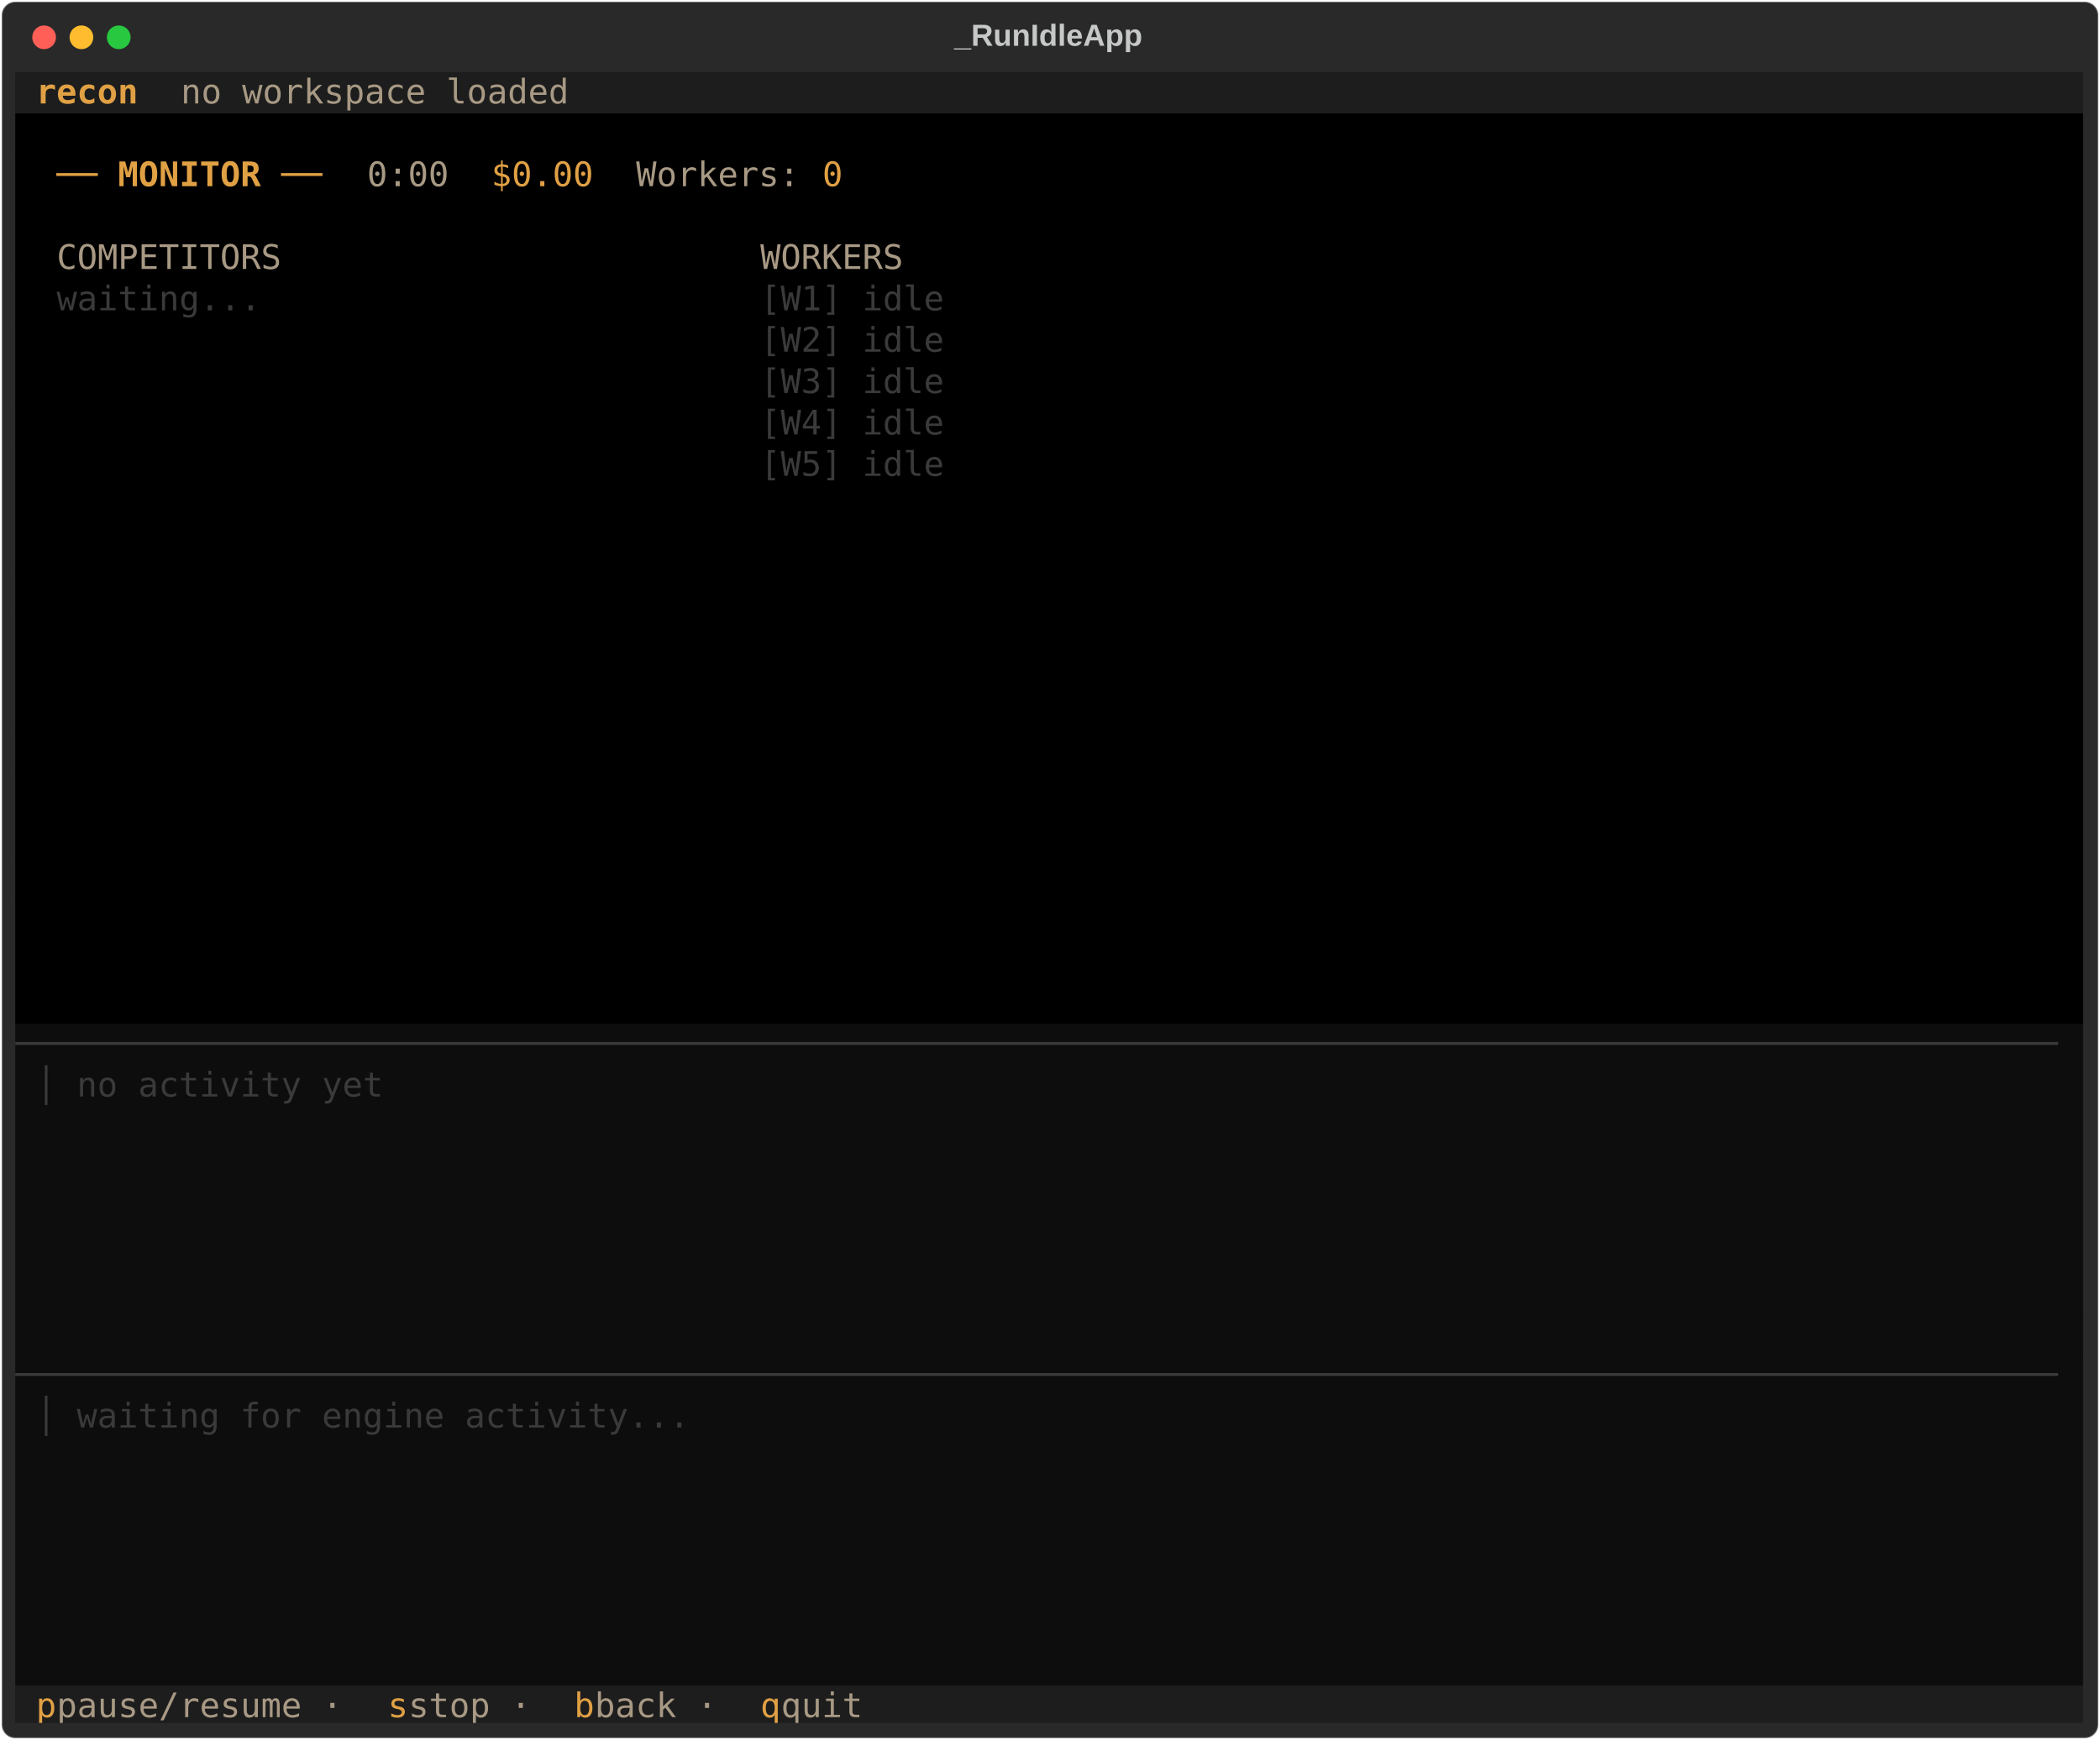
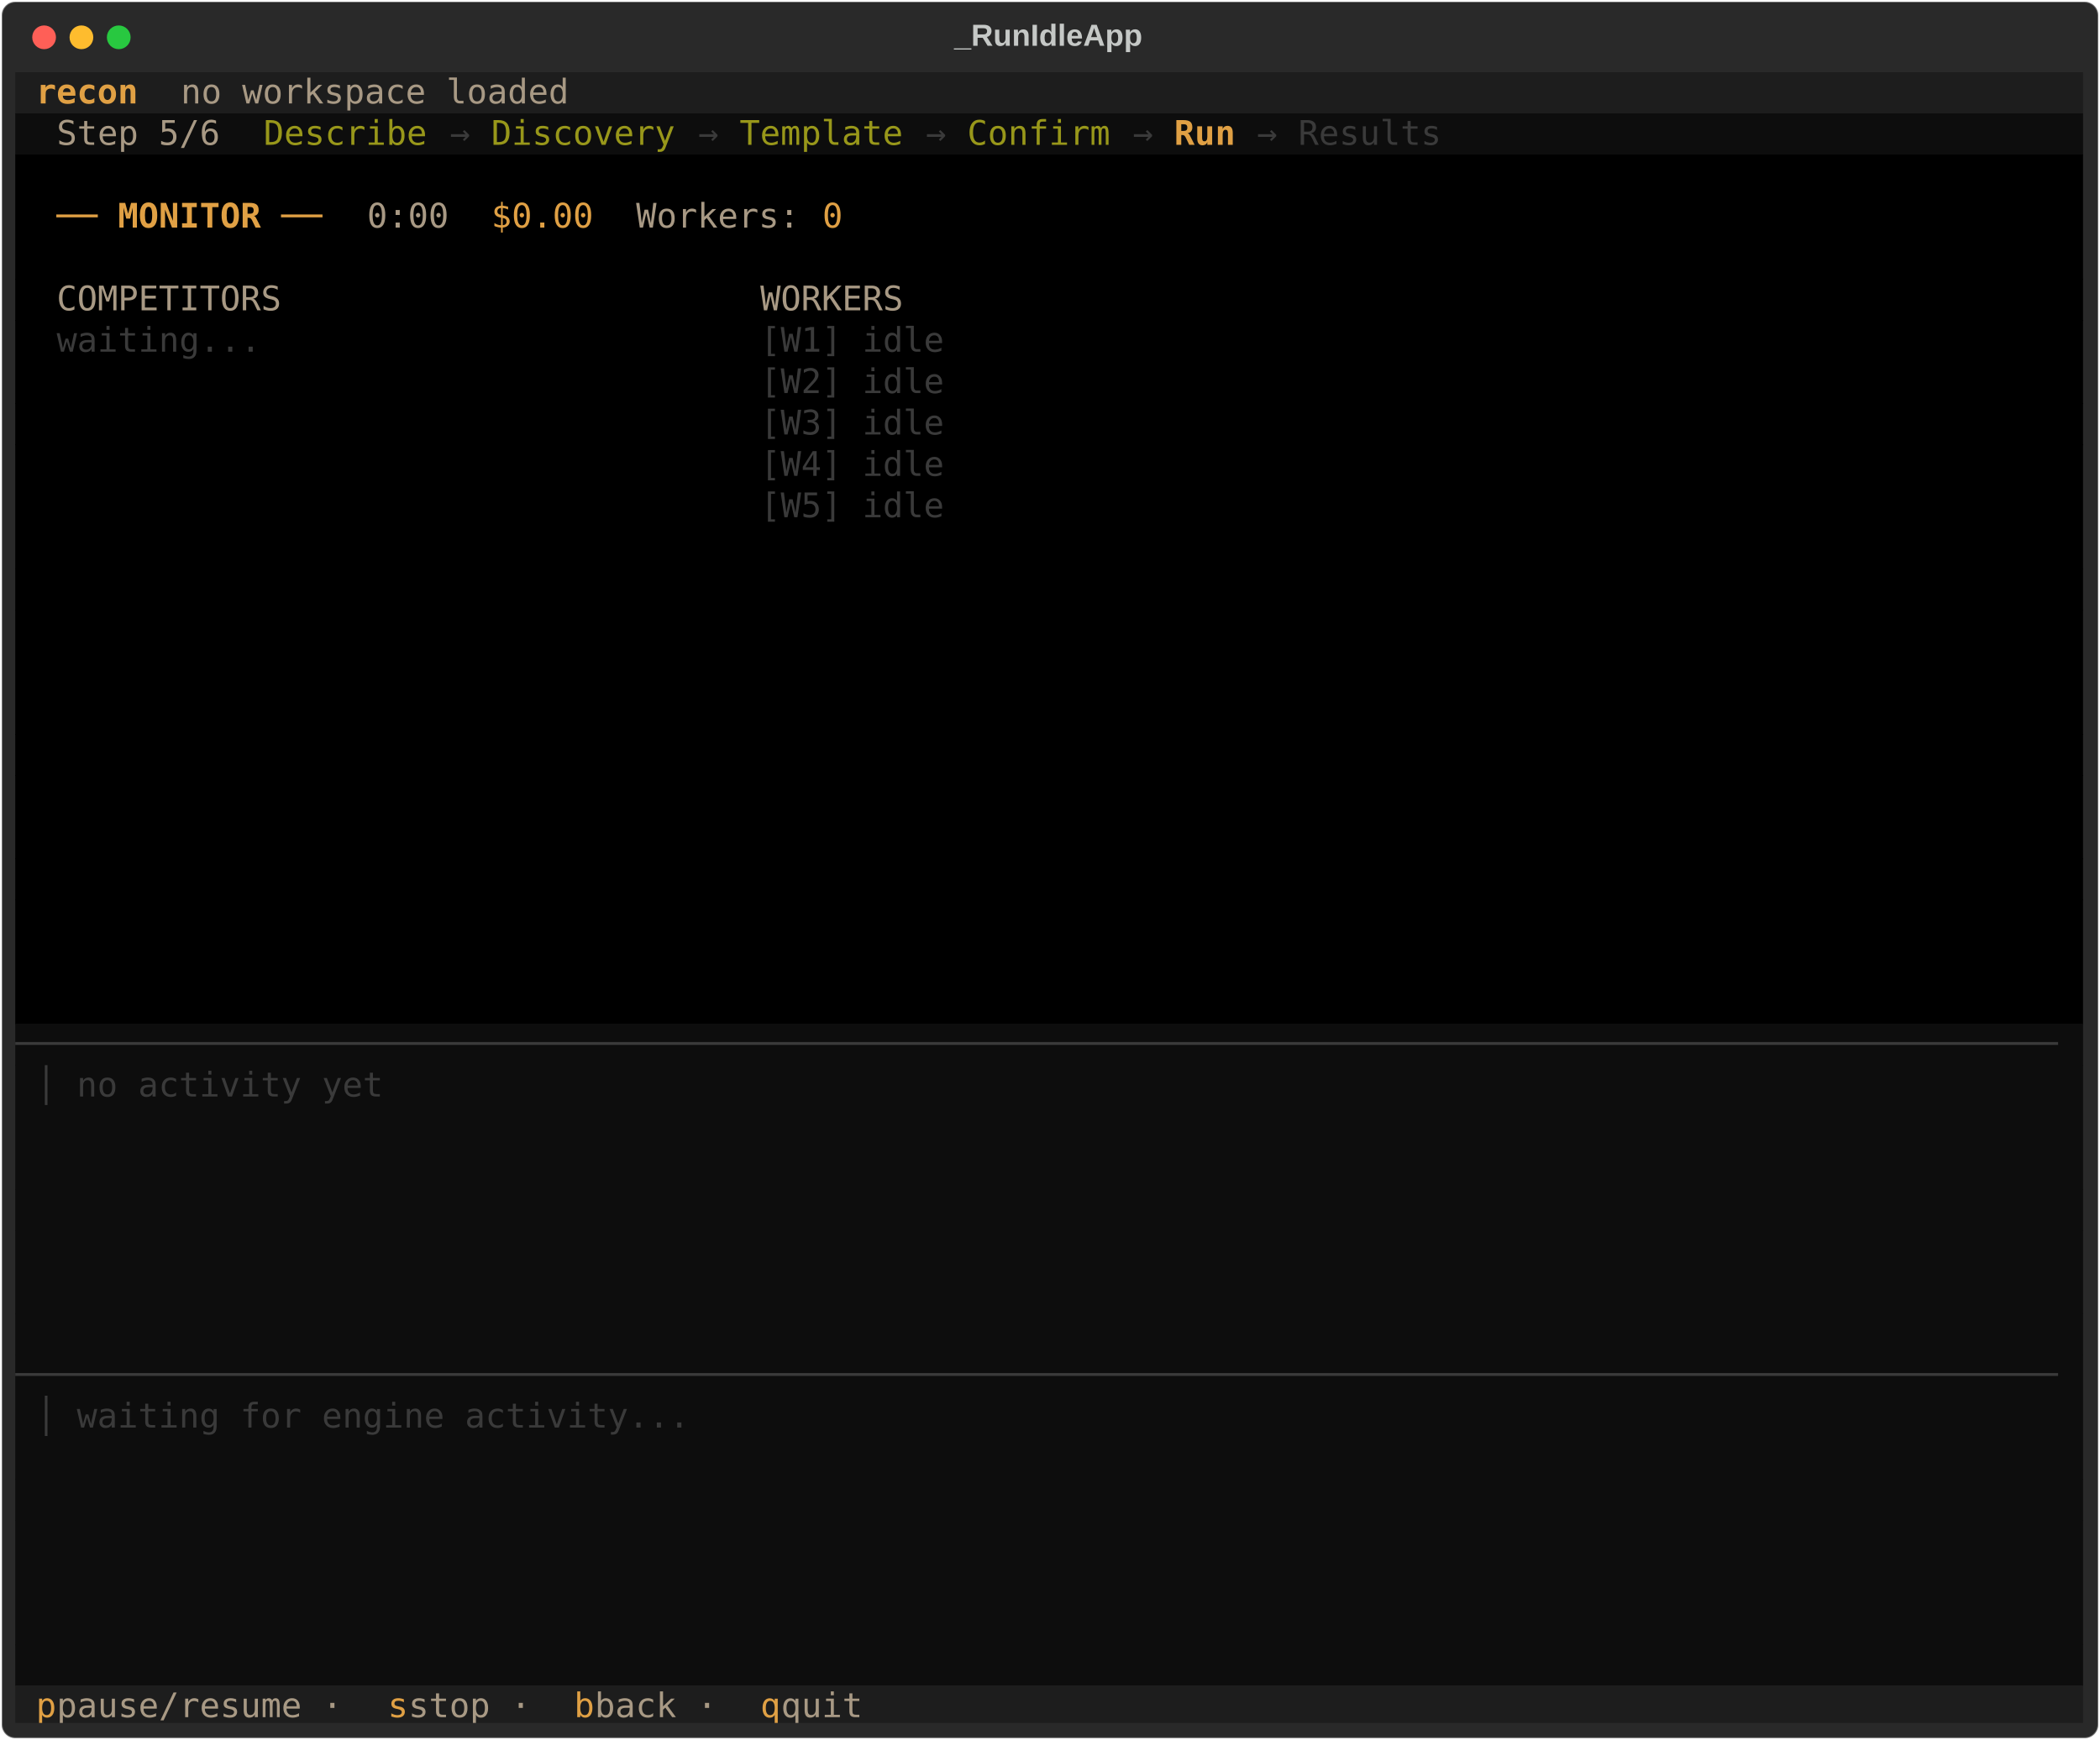
<svg xmlns="http://www.w3.org/2000/svg" class="rich-terminal" viewBox="0 0 1238 1026.0">
  <style>

    @font-face {
        font-family: "Fira Code";
        src: local("FiraCode-Regular"),
                url("https://cdnjs.cloudflare.com/ajax/libs/firacode/6.2.0/woff2/FiraCode-Regular.woff2") format("woff2"),
                url("https://cdnjs.cloudflare.com/ajax/libs/firacode/6.2.0/woff/FiraCode-Regular.woff") format("woff");
        font-style: normal;
        font-weight: 400;
    }
    @font-face {
        font-family: "Fira Code";
        src: local("FiraCode-Bold"),
                url("https://cdnjs.cloudflare.com/ajax/libs/firacode/6.2.0/woff2/FiraCode-Bold.woff2") format("woff2"),
                url("https://cdnjs.cloudflare.com/ajax/libs/firacode/6.2.0/woff/FiraCode-Bold.woff") format("woff");
        font-style: bold;
        font-weight: 700;
    }

    .terminal-matrix {
        font-family: Fira Code, monospace;
        font-size: 20px;
        line-height: 24.4px;
        font-variant-east-asian: full-width;
    }

    .terminal-title {
        font-size: 18px;
        font-weight: bold;
        font-family: arial;
    }

    .terminal-r1 { fill: #c5c8c6 }
.terminal-r2 { fill: #e0a044;font-weight: bold }
.terminal-r3 { fill: #efe5c0 }
.terminal-r4 { fill: #a89984 }
- .terminal-r5 { fill: #e0a044 }
+ .terminal-r5 { fill: #98971a }
.terminal-r6 { fill: #3a3a3a }
+ .terminal-r7 { fill: #e0a044 }
    </style>
  <defs>
    <clipPath id="terminal-clip-terminal">
      <rect x="0" y="0" width="1219.0" height="975.0" />
    </clipPath>
    <clipPath id="terminal-line-0">
      <rect x="0" y="1.5" width="1220" height="24.65" />
    </clipPath>
    <clipPath id="terminal-line-1">
      <rect x="0" y="25.9" width="1220" height="24.65" />
    </clipPath>
    <clipPath id="terminal-line-2">
      <rect x="0" y="50.3" width="1220" height="24.65" />
    </clipPath>
    <clipPath id="terminal-line-3">
      <rect x="0" y="74.7" width="1220" height="24.65" />
    </clipPath>
    <clipPath id="terminal-line-4">
      <rect x="0" y="99.1" width="1220" height="24.65" />
    </clipPath>
    <clipPath id="terminal-line-5">
      <rect x="0" y="123.5" width="1220" height="24.65" />
    </clipPath>
    <clipPath id="terminal-line-6">
      <rect x="0" y="147.9" width="1220" height="24.65" />
    </clipPath>
    <clipPath id="terminal-line-7">
      <rect x="0" y="172.3" width="1220" height="24.65" />
    </clipPath>
    <clipPath id="terminal-line-8">
      <rect x="0" y="196.7" width="1220" height="24.65" />
    </clipPath>
    <clipPath id="terminal-line-9">
      <rect x="0" y="221.1" width="1220" height="24.65" />
    </clipPath>
    <clipPath id="terminal-line-10">
      <rect x="0" y="245.5" width="1220" height="24.65" />
    </clipPath>
    <clipPath id="terminal-line-11">
      <rect x="0" y="269.9" width="1220" height="24.65" />
    </clipPath>
    <clipPath id="terminal-line-12">
      <rect x="0" y="294.3" width="1220" height="24.65" />
    </clipPath>
    <clipPath id="terminal-line-13">
      <rect x="0" y="318.7" width="1220" height="24.65" />
    </clipPath>
    <clipPath id="terminal-line-14">
      <rect x="0" y="343.1" width="1220" height="24.65" />
    </clipPath>
    <clipPath id="terminal-line-15">
      <rect x="0" y="367.5" width="1220" height="24.65" />
    </clipPath>
    <clipPath id="terminal-line-16">
      <rect x="0" y="391.9" width="1220" height="24.65" />
    </clipPath>
    <clipPath id="terminal-line-17">
      <rect x="0" y="416.3" width="1220" height="24.65" />
    </clipPath>
    <clipPath id="terminal-line-18">
      <rect x="0" y="440.7" width="1220" height="24.65" />
    </clipPath>
    <clipPath id="terminal-line-19">
      <rect x="0" y="465.1" width="1220" height="24.65" />
    </clipPath>
    <clipPath id="terminal-line-20">
      <rect x="0" y="489.5" width="1220" height="24.65" />
    </clipPath>
    <clipPath id="terminal-line-21">
      <rect x="0" y="513.9" width="1220" height="24.65" />
    </clipPath>
    <clipPath id="terminal-line-22">
      <rect x="0" y="538.3" width="1220" height="24.65" />
    </clipPath>
    <clipPath id="terminal-line-23">
      <rect x="0" y="562.7" width="1220" height="24.65" />
    </clipPath>
    <clipPath id="terminal-line-24">
      <rect x="0" y="587.1" width="1220" height="24.65" />
    </clipPath>
    <clipPath id="terminal-line-25">
      <rect x="0" y="611.5" width="1220" height="24.65" />
    </clipPath>
    <clipPath id="terminal-line-26">
      <rect x="0" y="635.9" width="1220" height="24.65" />
    </clipPath>
    <clipPath id="terminal-line-27">
      <rect x="0" y="660.3" width="1220" height="24.65" />
    </clipPath>
    <clipPath id="terminal-line-28">
      <rect x="0" y="684.7" width="1220" height="24.65" />
    </clipPath>
    <clipPath id="terminal-line-29">
      <rect x="0" y="709.1" width="1220" height="24.65" />
    </clipPath>
    <clipPath id="terminal-line-30">
      <rect x="0" y="733.5" width="1220" height="24.65" />
    </clipPath>
    <clipPath id="terminal-line-31">
      <rect x="0" y="757.9" width="1220" height="24.65" />
    </clipPath>
    <clipPath id="terminal-line-32">
      <rect x="0" y="782.3" width="1220" height="24.65" />
    </clipPath>
    <clipPath id="terminal-line-33">
      <rect x="0" y="806.7" width="1220" height="24.65" />
    </clipPath>
    <clipPath id="terminal-line-34">
      <rect x="0" y="831.1" width="1220" height="24.65" />
    </clipPath>
    <clipPath id="terminal-line-35">
      <rect x="0" y="855.5" width="1220" height="24.65" />
    </clipPath>
    <clipPath id="terminal-line-36">
      <rect x="0" y="879.9" width="1220" height="24.65" />
    </clipPath>
    <clipPath id="terminal-line-37">
      <rect x="0" y="904.3" width="1220" height="24.65" />
    </clipPath>
    <clipPath id="terminal-line-38">
      <rect x="0" y="928.7" width="1220" height="24.65" />
    </clipPath>
  </defs>
  <rect fill="#292929" stroke="rgba(255,255,255,0.35)" stroke-width="1" x="1" y="1" width="1236" height="1024" rx="8" />
  <text class="terminal-title" fill="#c5c8c6" text-anchor="middle" x="618" y="27">_RunIdleApp</text>
  <g transform="translate(26,22)">
    <circle cx="0" cy="0" r="7" fill="#ff5f57" />
    <circle cx="22" cy="0" r="7" fill="#febc2e" />
    <circle cx="44" cy="0" r="7" fill="#28c840" />
  </g>
  <g transform="translate(9, 41)" clip-path="url(#terminal-clip-terminal)">
    <rect fill="#1d1d1d" x="0" y="1.5" width="12.2" height="24.65" shape-rendering="crispEdges" />
    <rect fill="#1d1d1d" x="12.2" y="1.5" width="61" height="24.65" shape-rendering="crispEdges" />
    <rect fill="#1d1d1d" x="73.2" y="1.5" width="24.4" height="24.65" shape-rendering="crispEdges" />
    <rect fill="#1d1d1d" x="97.6" y="1.5" width="231.8" height="24.65" shape-rendering="crispEdges" />
    <rect fill="#1d1d1d" x="329.4" y="1.5" width="890.6" height="24.65" shape-rendering="crispEdges" />
-     <rect fill="#000000" x="0" y="25.9" width="1220" height="24.65" shape-rendering="crispEdges" />
-     <rect fill="#000000" x="0" y="50.3" width="24.4" height="24.65" shape-rendering="crispEdges" />
-     <rect fill="#000000" x="24.4" y="50.3" width="158.6" height="24.65" shape-rendering="crispEdges" />
-     <rect fill="#000000" x="183" y="50.3" width="24.4" height="24.65" shape-rendering="crispEdges" />
-     <rect fill="#000000" x="207.4" y="50.3" width="48.8" height="24.65" shape-rendering="crispEdges" />
-     <rect fill="#000000" x="256.2" y="50.3" width="24.4" height="24.65" shape-rendering="crispEdges" />
-     <rect fill="#000000" x="280.6" y="50.3" width="61" height="24.65" shape-rendering="crispEdges" />
-     <rect fill="#000000" x="341.6" y="50.3" width="24.4" height="24.65" shape-rendering="crispEdges" />
-     <rect fill="#000000" x="366" y="50.3" width="97.6" height="24.65" shape-rendering="crispEdges" />
-     <rect fill="#000000" x="463.6" y="50.3" width="12.2" height="24.65" shape-rendering="crispEdges" />
-     <rect fill="#000000" x="475.8" y="50.3" width="12.2" height="24.65" shape-rendering="crispEdges" />
-     <rect fill="#000000" x="488" y="50.3" width="732" height="24.65" shape-rendering="crispEdges" />
+     <rect fill="#0d0d0d" x="0" y="25.9" width="24.4" height="24.65" shape-rendering="crispEdges" />
+     <rect fill="#0d0d0d" x="24.4" y="25.9" width="97.6" height="24.65" shape-rendering="crispEdges" />
+     <rect fill="#0d0d0d" x="122" y="25.9" width="24.4" height="24.65" shape-rendering="crispEdges" />
+     <rect fill="#0d0d0d" x="146.4" y="25.9" width="97.6" height="24.65" shape-rendering="crispEdges" />
+     <rect fill="#0d0d0d" x="244" y="25.9" width="12.2" height="24.65" shape-rendering="crispEdges" />
+     <rect fill="#0d0d0d" x="256.2" y="25.9" width="12.2" height="24.65" shape-rendering="crispEdges" />
+     <rect fill="#0d0d0d" x="268.4" y="25.9" width="12.2" height="24.65" shape-rendering="crispEdges" />
+     <rect fill="#0d0d0d" x="280.6" y="25.9" width="109.8" height="24.65" shape-rendering="crispEdges" />
+     <rect fill="#0d0d0d" x="390.4" y="25.9" width="12.2" height="24.65" shape-rendering="crispEdges" />
+     <rect fill="#0d0d0d" x="402.6" y="25.9" width="12.2" height="24.65" shape-rendering="crispEdges" />
+     <rect fill="#0d0d0d" x="414.8" y="25.9" width="12.2" height="24.65" shape-rendering="crispEdges" />
+     <rect fill="#0d0d0d" x="427" y="25.9" width="97.6" height="24.65" shape-rendering="crispEdges" />
+     <rect fill="#0d0d0d" x="524.6" y="25.9" width="12.2" height="24.65" shape-rendering="crispEdges" />
+     <rect fill="#0d0d0d" x="536.8" y="25.9" width="12.2" height="24.65" shape-rendering="crispEdges" />
+     <rect fill="#0d0d0d" x="549" y="25.9" width="12.2" height="24.65" shape-rendering="crispEdges" />
+     <rect fill="#0d0d0d" x="561.2" y="25.9" width="85.4" height="24.65" shape-rendering="crispEdges" />
+     <rect fill="#0d0d0d" x="646.6" y="25.9" width="12.2" height="24.65" shape-rendering="crispEdges" />
+     <rect fill="#0d0d0d" x="658.8" y="25.9" width="12.2" height="24.65" shape-rendering="crispEdges" />
+     <rect fill="#0d0d0d" x="671" y="25.9" width="12.2" height="24.65" shape-rendering="crispEdges" />
+     <rect fill="#0d0d0d" x="683.2" y="25.9" width="36.6" height="24.65" shape-rendering="crispEdges" />
+     <rect fill="#0d0d0d" x="719.8" y="25.9" width="12.2" height="24.65" shape-rendering="crispEdges" />
+     <rect fill="#0d0d0d" x="732" y="25.9" width="12.2" height="24.65" shape-rendering="crispEdges" />
+     <rect fill="#0d0d0d" x="744.2" y="25.9" width="12.2" height="24.65" shape-rendering="crispEdges" />
+     <rect fill="#0d0d0d" x="756.4" y="25.9" width="85.4" height="24.65" shape-rendering="crispEdges" />
+     <rect fill="#0d0d0d" x="841.8" y="25.9" width="378.2" height="24.65" shape-rendering="crispEdges" />
+     <rect fill="#000000" x="0" y="50.3" width="1220" height="24.65" shape-rendering="crispEdges" />
    <rect fill="#000000" x="0" y="74.7" width="24.4" height="24.65" shape-rendering="crispEdges" />
-     <rect fill="#000000" x="24.4" y="74.7" width="0" height="24.65" shape-rendering="crispEdges" />
-     <rect fill="#000000" x="24.4" y="74.7" width="1195.6" height="24.65" shape-rendering="crispEdges" />
+     <rect fill="#000000" x="24.4" y="74.7" width="158.6" height="24.65" shape-rendering="crispEdges" />
+     <rect fill="#000000" x="183" y="74.7" width="24.4" height="24.65" shape-rendering="crispEdges" />
+     <rect fill="#000000" x="207.4" y="74.7" width="48.8" height="24.65" shape-rendering="crispEdges" />
+     <rect fill="#000000" x="256.2" y="74.7" width="24.4" height="24.65" shape-rendering="crispEdges" />
+     <rect fill="#000000" x="280.6" y="74.7" width="61" height="24.65" shape-rendering="crispEdges" />
+     <rect fill="#000000" x="341.6" y="74.7" width="24.4" height="24.65" shape-rendering="crispEdges" />
+     <rect fill="#000000" x="366" y="74.7" width="97.6" height="24.65" shape-rendering="crispEdges" />
+     <rect fill="#000000" x="463.6" y="74.7" width="12.2" height="24.65" shape-rendering="crispEdges" />
+     <rect fill="#000000" x="475.8" y="74.7" width="12.2" height="24.65" shape-rendering="crispEdges" />
+     <rect fill="#000000" x="488" y="74.7" width="732" height="24.65" shape-rendering="crispEdges" />
    <rect fill="#000000" x="0" y="99.1" width="24.4" height="24.65" shape-rendering="crispEdges" />
-     <rect fill="#000000" x="24.4" y="99.1" width="134.2" height="24.65" shape-rendering="crispEdges" />
-     <rect fill="#000000" x="158.6" y="99.1" width="280.6" height="24.65" shape-rendering="crispEdges" />
-     <rect fill="#000000" x="439.2" y="99.1" width="85.4" height="24.65" shape-rendering="crispEdges" />
-     <rect fill="#000000" x="524.6" y="99.1" width="695.4" height="24.65" shape-rendering="crispEdges" />
+     <rect fill="#000000" x="24.4" y="99.1" width="0" height="24.65" shape-rendering="crispEdges" />
+     <rect fill="#000000" x="24.4" y="99.1" width="1195.6" height="24.65" shape-rendering="crispEdges" />
    <rect fill="#000000" x="0" y="123.5" width="24.4" height="24.65" shape-rendering="crispEdges" />
-     <rect fill="#000000" x="24.4" y="123.5" width="122" height="24.65" shape-rendering="crispEdges" />
-     <rect fill="#000000" x="146.4" y="123.5" width="292.8" height="24.65" shape-rendering="crispEdges" />
-     <rect fill="#000000" x="439.2" y="123.5" width="109.8" height="24.65" shape-rendering="crispEdges" />
-     <rect fill="#000000" x="549" y="123.5" width="671" height="24.65" shape-rendering="crispEdges" />
+     <rect fill="#000000" x="24.4" y="123.5" width="134.2" height="24.65" shape-rendering="crispEdges" />
+     <rect fill="#000000" x="158.6" y="123.5" width="280.6" height="24.65" shape-rendering="crispEdges" />
+     <rect fill="#000000" x="439.2" y="123.5" width="85.4" height="24.65" shape-rendering="crispEdges" />
+     <rect fill="#000000" x="524.6" y="123.5" width="695.4" height="24.65" shape-rendering="crispEdges" />
    <rect fill="#000000" x="0" y="147.9" width="24.4" height="24.65" shape-rendering="crispEdges" />
-     <rect fill="#000000" x="24.4" y="147.9" width="414.8" height="24.65" shape-rendering="crispEdges" />
+     <rect fill="#000000" x="24.4" y="147.9" width="122" height="24.65" shape-rendering="crispEdges" />
+     <rect fill="#000000" x="146.4" y="147.9" width="292.8" height="24.65" shape-rendering="crispEdges" />
    <rect fill="#000000" x="439.2" y="147.9" width="109.8" height="24.65" shape-rendering="crispEdges" />
    <rect fill="#000000" x="549" y="147.9" width="671" height="24.65" shape-rendering="crispEdges" />
    <rect fill="#000000" x="0" y="172.3" width="24.4" height="24.65" shape-rendering="crispEdges" />
    <rect fill="#000000" x="24.4" y="172.3" width="414.8" height="24.65" shape-rendering="crispEdges" />
    <rect fill="#000000" x="439.2" y="172.3" width="109.8" height="24.65" shape-rendering="crispEdges" />
    <rect fill="#000000" x="549" y="172.3" width="671" height="24.65" shape-rendering="crispEdges" />
    <rect fill="#000000" x="0" y="196.7" width="24.4" height="24.65" shape-rendering="crispEdges" />
    <rect fill="#000000" x="24.4" y="196.7" width="414.8" height="24.65" shape-rendering="crispEdges" />
    <rect fill="#000000" x="439.2" y="196.7" width="109.8" height="24.65" shape-rendering="crispEdges" />
    <rect fill="#000000" x="549" y="196.7" width="671" height="24.65" shape-rendering="crispEdges" />
    <rect fill="#000000" x="0" y="221.1" width="24.4" height="24.65" shape-rendering="crispEdges" />
    <rect fill="#000000" x="24.4" y="221.1" width="414.8" height="24.65" shape-rendering="crispEdges" />
    <rect fill="#000000" x="439.2" y="221.1" width="109.8" height="24.65" shape-rendering="crispEdges" />
    <rect fill="#000000" x="549" y="221.1" width="671" height="24.65" shape-rendering="crispEdges" />
-     <rect fill="#000000" x="0" y="245.5" width="1220" height="24.65" shape-rendering="crispEdges" />
+     <rect fill="#000000" x="0" y="245.5" width="24.4" height="24.65" shape-rendering="crispEdges" />
+     <rect fill="#000000" x="24.4" y="245.5" width="414.8" height="24.65" shape-rendering="crispEdges" />
+     <rect fill="#000000" x="439.2" y="245.5" width="109.8" height="24.65" shape-rendering="crispEdges" />
+     <rect fill="#000000" x="549" y="245.5" width="671" height="24.65" shape-rendering="crispEdges" />
    <rect fill="#000000" x="0" y="269.9" width="1220" height="24.65" shape-rendering="crispEdges" />
    <rect fill="#000000" x="0" y="294.3" width="1220" height="24.65" shape-rendering="crispEdges" />
    <rect fill="#000000" x="0" y="318.7" width="1220" height="24.65" shape-rendering="crispEdges" />
    <rect fill="#000000" x="0" y="343.1" width="1220" height="24.65" shape-rendering="crispEdges" />
    <rect fill="#000000" x="0" y="367.5" width="1220" height="24.65" shape-rendering="crispEdges" />
    <rect fill="#000000" x="0" y="391.9" width="1220" height="24.65" shape-rendering="crispEdges" />
    <rect fill="#000000" x="0" y="416.3" width="1220" height="24.65" shape-rendering="crispEdges" />
    <rect fill="#000000" x="0" y="440.7" width="1220" height="24.65" shape-rendering="crispEdges" />
    <rect fill="#000000" x="0" y="465.1" width="1220" height="24.65" shape-rendering="crispEdges" />
    <rect fill="#000000" x="0" y="489.5" width="1220" height="24.65" shape-rendering="crispEdges" />
    <rect fill="#000000" x="0" y="513.9" width="1220" height="24.65" shape-rendering="crispEdges" />
    <rect fill="#000000" x="0" y="538.3" width="1220" height="24.65" shape-rendering="crispEdges" />
    <rect fill="#0d0d0d" x="0" y="562.7" width="1220" height="24.65" shape-rendering="crispEdges" />
    <rect fill="#0d0d0d" x="0" y="587.1" width="12.2" height="24.65" shape-rendering="crispEdges" />
    <rect fill="#0d0d0d" x="12.2" y="587.1" width="207.4" height="24.65" shape-rendering="crispEdges" />
    <rect fill="#0d0d0d" x="219.6" y="587.1" width="1000.4" height="24.65" shape-rendering="crispEdges" />
    <rect fill="#0d0d0d" x="0" y="611.5" width="12.2" height="24.65" shape-rendering="crispEdges" />
    <rect fill="#0d0d0d" x="12.2" y="611.5" width="1195.6" height="24.65" shape-rendering="crispEdges" />
    <rect fill="#0d0d0d" x="1207.8" y="611.5" width="12.2" height="24.65" shape-rendering="crispEdges" />
    <rect fill="#0d0d0d" x="0" y="635.9" width="12.2" height="24.65" shape-rendering="crispEdges" />
    <rect fill="#0d0d0d" x="12.2" y="635.9" width="1195.6" height="24.65" shape-rendering="crispEdges" />
    <rect fill="#0d0d0d" x="1207.8" y="635.9" width="12.2" height="24.65" shape-rendering="crispEdges" />
    <rect fill="#0d0d0d" x="0" y="660.3" width="12.2" height="24.65" shape-rendering="crispEdges" />
    <rect fill="#0d0d0d" x="12.2" y="660.3" width="1195.6" height="24.65" shape-rendering="crispEdges" />
    <rect fill="#0d0d0d" x="1207.8" y="660.3" width="12.2" height="24.65" shape-rendering="crispEdges" />
    <rect fill="#0d0d0d" x="0" y="684.7" width="12.2" height="24.65" shape-rendering="crispEdges" />
    <rect fill="#0d0d0d" x="12.2" y="684.7" width="1195.6" height="24.65" shape-rendering="crispEdges" />
    <rect fill="#0d0d0d" x="1207.8" y="684.7" width="12.2" height="24.65" shape-rendering="crispEdges" />
    <rect fill="#0d0d0d" x="0" y="709.1" width="12.2" height="24.65" shape-rendering="crispEdges" />
    <rect fill="#0d0d0d" x="12.2" y="709.1" width="1195.6" height="24.65" shape-rendering="crispEdges" />
    <rect fill="#0d0d0d" x="1207.8" y="709.1" width="12.2" height="24.65" shape-rendering="crispEdges" />
    <rect fill="#0d0d0d" x="0" y="733.5" width="12.2" height="24.65" shape-rendering="crispEdges" />
    <rect fill="#0d0d0d" x="12.2" y="733.5" width="1195.6" height="24.65" shape-rendering="crispEdges" />
    <rect fill="#0d0d0d" x="1207.8" y="733.5" width="12.2" height="24.65" shape-rendering="crispEdges" />
    <rect fill="#0d0d0d" x="0" y="757.9" width="1220" height="24.65" shape-rendering="crispEdges" />
    <rect fill="#0d0d0d" x="0" y="782.3" width="12.2" height="24.65" shape-rendering="crispEdges" />
    <rect fill="#0d0d0d" x="12.2" y="782.3" width="390.4" height="24.65" shape-rendering="crispEdges" />
    <rect fill="#0d0d0d" x="402.6" y="782.3" width="817.4" height="24.65" shape-rendering="crispEdges" />
    <rect fill="#0d0d0d" x="0" y="806.7" width="12.2" height="24.65" shape-rendering="crispEdges" />
    <rect fill="#0d0d0d" x="12.2" y="806.7" width="1195.6" height="24.65" shape-rendering="crispEdges" />
    <rect fill="#0d0d0d" x="1207.8" y="806.7" width="12.2" height="24.65" shape-rendering="crispEdges" />
    <rect fill="#0d0d0d" x="0" y="831.1" width="12.2" height="24.65" shape-rendering="crispEdges" />
    <rect fill="#0d0d0d" x="12.2" y="831.1" width="1195.6" height="24.65" shape-rendering="crispEdges" />
    <rect fill="#0d0d0d" x="1207.8" y="831.1" width="12.2" height="24.65" shape-rendering="crispEdges" />
    <rect fill="#0d0d0d" x="0" y="855.5" width="12.2" height="24.65" shape-rendering="crispEdges" />
    <rect fill="#0d0d0d" x="12.2" y="855.5" width="1195.6" height="24.65" shape-rendering="crispEdges" />
    <rect fill="#0d0d0d" x="1207.8" y="855.5" width="12.2" height="24.65" shape-rendering="crispEdges" />
    <rect fill="#0d0d0d" x="0" y="879.9" width="12.2" height="24.65" shape-rendering="crispEdges" />
    <rect fill="#0d0d0d" x="12.2" y="879.9" width="1195.6" height="24.65" shape-rendering="crispEdges" />
    <rect fill="#0d0d0d" x="1207.8" y="879.9" width="12.2" height="24.65" shape-rendering="crispEdges" />
    <rect fill="#0d0d0d" x="0" y="904.3" width="12.2" height="24.65" shape-rendering="crispEdges" />
    <rect fill="#0d0d0d" x="12.2" y="904.3" width="1195.6" height="24.65" shape-rendering="crispEdges" />
    <rect fill="#0d0d0d" x="1207.8" y="904.3" width="12.2" height="24.65" shape-rendering="crispEdges" />
    <rect fill="#0d0d0d" x="0" y="928.7" width="12.2" height="24.65" shape-rendering="crispEdges" />
    <rect fill="#0d0d0d" x="12.2" y="928.7" width="1195.6" height="24.65" shape-rendering="crispEdges" />
    <rect fill="#0d0d0d" x="1207.8" y="928.7" width="12.2" height="24.65" shape-rendering="crispEdges" />
    <rect fill="#1d1d1d" x="0" y="953.1" width="12.2" height="24.65" shape-rendering="crispEdges" />
    <rect fill="#1d1d1d" x="12.2" y="953.1" width="12.2" height="24.65" shape-rendering="crispEdges" />
    <rect fill="#1d1d1d" x="24.4" y="953.1" width="195.2" height="24.65" shape-rendering="crispEdges" />
    <rect fill="#1d1d1d" x="219.6" y="953.1" width="12.2" height="24.65" shape-rendering="crispEdges" />
    <rect fill="#1d1d1d" x="231.8" y="953.1" width="97.6" height="24.65" shape-rendering="crispEdges" />
    <rect fill="#1d1d1d" x="329.4" y="953.1" width="12.2" height="24.65" shape-rendering="crispEdges" />
    <rect fill="#1d1d1d" x="341.6" y="953.1" width="97.6" height="24.65" shape-rendering="crispEdges" />
    <rect fill="#1d1d1d" x="439.2" y="953.1" width="12.2" height="24.65" shape-rendering="crispEdges" />
    <rect fill="#1d1d1d" x="451.4" y="953.1" width="61" height="24.65" shape-rendering="crispEdges" />
    <rect fill="#1d1d1d" x="512.4" y="953.1" width="707.6" height="24.65" shape-rendering="crispEdges" />
    <g class="terminal-matrix">
      <text class="terminal-r2" x="12.2" y="20" textLength="61" clip-path="url(#terminal-line-0)">recon</text>
      <text class="terminal-r4" x="97.6" y="20" textLength="231.8" clip-path="url(#terminal-line-0)">no workspace loaded</text>
      <text class="terminal-r1" x="1220" y="20" textLength="12.2" clip-path="url(#terminal-line-0)">
</text>
+       <text class="terminal-r4" x="24.4" y="44.4" textLength="97.6" clip-path="url(#terminal-line-1)">Step 5/6</text>
+       <text class="terminal-r5" x="146.4" y="44.4" textLength="97.6" clip-path="url(#terminal-line-1)">Describe</text>
+       <text class="terminal-r6" x="256.2" y="44.4" textLength="12.2" clip-path="url(#terminal-line-1)">→</text>
+       <text class="terminal-r5" x="280.6" y="44.4" textLength="109.8" clip-path="url(#terminal-line-1)">Discovery</text>
+       <text class="terminal-r6" x="402.6" y="44.4" textLength="12.2" clip-path="url(#terminal-line-1)">→</text>
+       <text class="terminal-r5" x="427" y="44.4" textLength="97.6" clip-path="url(#terminal-line-1)">Template</text>
+       <text class="terminal-r6" x="536.8" y="44.4" textLength="12.2" clip-path="url(#terminal-line-1)">→</text>
+       <text class="terminal-r5" x="561.2" y="44.4" textLength="85.4" clip-path="url(#terminal-line-1)">Confirm</text>
+       <text class="terminal-r6" x="658.8" y="44.4" textLength="12.2" clip-path="url(#terminal-line-1)">→</text>
+       <text class="terminal-r2" x="683.2" y="44.4" textLength="36.6" clip-path="url(#terminal-line-1)">Run</text>
+       <text class="terminal-r6" x="732" y="44.4" textLength="12.2" clip-path="url(#terminal-line-1)">→</text>
+       <text class="terminal-r6" x="756.4" y="44.4" textLength="85.4" clip-path="url(#terminal-line-1)">Results</text>
      <text class="terminal-r1" x="1220" y="44.4" textLength="12.2" clip-path="url(#terminal-line-1)">
</text>
-       <text class="terminal-r2" x="24.4" y="68.8" textLength="158.6" clip-path="url(#terminal-line-2)">── MONITOR ──</text>
-       <text class="terminal-r4" x="207.4" y="68.8" textLength="48.8" clip-path="url(#terminal-line-2)">0:00</text>
-       <text class="terminal-r5" x="280.6" y="68.8" textLength="61" clip-path="url(#terminal-line-2)">$0.00</text>
-       <text class="terminal-r4" x="366" y="68.8" textLength="97.6" clip-path="url(#terminal-line-2)">Workers:</text>
-       <text class="terminal-r5" x="475.8" y="68.8" textLength="12.2" clip-path="url(#terminal-line-2)">0</text>
      <text class="terminal-r1" x="1220" y="68.8" textLength="12.2" clip-path="url(#terminal-line-2)">
</text>
+       <text class="terminal-r2" x="24.4" y="93.2" textLength="158.6" clip-path="url(#terminal-line-3)">── MONITOR ──</text>
+       <text class="terminal-r4" x="207.4" y="93.2" textLength="48.8" clip-path="url(#terminal-line-3)">0:00</text>
+       <text class="terminal-r7" x="280.6" y="93.2" textLength="61" clip-path="url(#terminal-line-3)">$0.00</text>
+       <text class="terminal-r4" x="366" y="93.2" textLength="97.6" clip-path="url(#terminal-line-3)">Workers:</text>
+       <text class="terminal-r7" x="475.8" y="93.2" textLength="12.2" clip-path="url(#terminal-line-3)">0</text>
      <text class="terminal-r1" x="1220" y="93.2" textLength="12.2" clip-path="url(#terminal-line-3)">
</text>
-       <text class="terminal-r4" x="24.4" y="117.6" textLength="134.2" clip-path="url(#terminal-line-4)">COMPETITORS</text>
-       <text class="terminal-r4" x="439.2" y="117.6" textLength="85.4" clip-path="url(#terminal-line-4)">WORKERS</text>
      <text class="terminal-r1" x="1220" y="117.6" textLength="12.2" clip-path="url(#terminal-line-4)">
</text>
-       <text class="terminal-r6" x="24.4" y="142" textLength="122" clip-path="url(#terminal-line-5)">waiting...</text>
-       <text class="terminal-r6" x="439.2" y="142" textLength="109.8" clip-path="url(#terminal-line-5)">[W1] idle</text>
+       <text class="terminal-r4" x="24.4" y="142" textLength="134.2" clip-path="url(#terminal-line-5)">COMPETITORS</text>
+       <text class="terminal-r4" x="439.2" y="142" textLength="85.4" clip-path="url(#terminal-line-5)">WORKERS</text>
      <text class="terminal-r1" x="1220" y="142" textLength="12.2" clip-path="url(#terminal-line-5)">
</text>
-       <text class="terminal-r6" x="439.2" y="166.4" textLength="109.8" clip-path="url(#terminal-line-6)">[W2] idle</text>
+       <text class="terminal-r6" x="24.4" y="166.4" textLength="122" clip-path="url(#terminal-line-6)">waiting...</text>
+       <text class="terminal-r6" x="439.2" y="166.4" textLength="109.8" clip-path="url(#terminal-line-6)">[W1] idle</text>
      <text class="terminal-r1" x="1220" y="166.4" textLength="12.2" clip-path="url(#terminal-line-6)">
</text>
-       <text class="terminal-r6" x="439.2" y="190.8" textLength="109.8" clip-path="url(#terminal-line-7)">[W3] idle</text>
+       <text class="terminal-r6" x="439.2" y="190.8" textLength="109.8" clip-path="url(#terminal-line-7)">[W2] idle</text>
      <text class="terminal-r1" x="1220" y="190.8" textLength="12.2" clip-path="url(#terminal-line-7)">
</text>
-       <text class="terminal-r6" x="439.2" y="215.2" textLength="109.8" clip-path="url(#terminal-line-8)">[W4] idle</text>
+       <text class="terminal-r6" x="439.2" y="215.2" textLength="109.8" clip-path="url(#terminal-line-8)">[W3] idle</text>
      <text class="terminal-r1" x="1220" y="215.2" textLength="12.2" clip-path="url(#terminal-line-8)">
</text>
-       <text class="terminal-r6" x="439.2" y="239.6" textLength="109.8" clip-path="url(#terminal-line-9)">[W5] idle</text>
+       <text class="terminal-r6" x="439.2" y="239.6" textLength="109.8" clip-path="url(#terminal-line-9)">[W4] idle</text>
      <text class="terminal-r1" x="1220" y="239.6" textLength="12.2" clip-path="url(#terminal-line-9)">
</text>
+       <text class="terminal-r6" x="439.2" y="264" textLength="109.8" clip-path="url(#terminal-line-10)">[W5] idle</text>
      <text class="terminal-r1" x="1220" y="264" textLength="12.2" clip-path="url(#terminal-line-10)">
</text>
      <text class="terminal-r1" x="1220" y="288.4" textLength="12.2" clip-path="url(#terminal-line-11)">
</text>
      <text class="terminal-r1" x="1220" y="312.8" textLength="12.2" clip-path="url(#terminal-line-12)">
</text>
      <text class="terminal-r1" x="1220" y="337.2" textLength="12.2" clip-path="url(#terminal-line-13)">
</text>
      <text class="terminal-r1" x="1220" y="361.6" textLength="12.2" clip-path="url(#terminal-line-14)">
</text>
      <text class="terminal-r1" x="1220" y="386" textLength="12.2" clip-path="url(#terminal-line-15)">
</text>
      <text class="terminal-r1" x="1220" y="410.4" textLength="12.2" clip-path="url(#terminal-line-16)">
</text>
      <text class="terminal-r1" x="1220" y="434.8" textLength="12.2" clip-path="url(#terminal-line-17)">
</text>
      <text class="terminal-r1" x="1220" y="459.2" textLength="12.2" clip-path="url(#terminal-line-18)">
</text>
      <text class="terminal-r1" x="1220" y="483.6" textLength="12.2" clip-path="url(#terminal-line-19)">
</text>
      <text class="terminal-r1" x="1220" y="508" textLength="12.2" clip-path="url(#terminal-line-20)">
</text>
      <text class="terminal-r1" x="1220" y="532.4" textLength="12.2" clip-path="url(#terminal-line-21)">
</text>
      <text class="terminal-r1" x="1220" y="556.8" textLength="12.2" clip-path="url(#terminal-line-22)">
</text>
      <text class="terminal-r6" x="0" y="581.2" textLength="1220" clip-path="url(#terminal-line-23)">────────────────────────────────────────────────────────────────────────────────────────────────────</text>
      <text class="terminal-r1" x="1220" y="581.2" textLength="12.2" clip-path="url(#terminal-line-23)">
</text>
      <text class="terminal-r6" x="12.2" y="605.6" textLength="207.4" clip-path="url(#terminal-line-24)">│ no activity yet</text>
      <text class="terminal-r1" x="1220" y="605.6" textLength="12.2" clip-path="url(#terminal-line-24)">
</text>
      <text class="terminal-r1" x="1220" y="630" textLength="12.2" clip-path="url(#terminal-line-25)">
</text>
      <text class="terminal-r1" x="1220" y="654.4" textLength="12.2" clip-path="url(#terminal-line-26)">
</text>
      <text class="terminal-r1" x="1220" y="678.8" textLength="12.2" clip-path="url(#terminal-line-27)">
</text>
      <text class="terminal-r1" x="1220" y="703.2" textLength="12.2" clip-path="url(#terminal-line-28)">
</text>
      <text class="terminal-r1" x="1220" y="727.6" textLength="12.2" clip-path="url(#terminal-line-29)">
</text>
      <text class="terminal-r1" x="1220" y="752" textLength="12.2" clip-path="url(#terminal-line-30)">
</text>
      <text class="terminal-r6" x="0" y="776.4" textLength="1220" clip-path="url(#terminal-line-31)">────────────────────────────────────────────────────────────────────────────────────────────────────</text>
      <text class="terminal-r1" x="1220" y="776.4" textLength="12.2" clip-path="url(#terminal-line-31)">
</text>
      <text class="terminal-r6" x="12.2" y="800.8" textLength="390.4" clip-path="url(#terminal-line-32)">│ waiting for engine activity...</text>
      <text class="terminal-r1" x="1220" y="800.8" textLength="12.2" clip-path="url(#terminal-line-32)">
</text>
      <text class="terminal-r1" x="1220" y="825.2" textLength="12.2" clip-path="url(#terminal-line-33)">
</text>
      <text class="terminal-r1" x="1220" y="849.6" textLength="12.2" clip-path="url(#terminal-line-34)">
</text>
      <text class="terminal-r1" x="1220" y="874" textLength="12.2" clip-path="url(#terminal-line-35)">
</text>
      <text class="terminal-r1" x="1220" y="898.4" textLength="12.2" clip-path="url(#terminal-line-36)">
</text>
      <text class="terminal-r1" x="1220" y="922.8" textLength="12.2" clip-path="url(#terminal-line-37)">
</text>
      <text class="terminal-r1" x="1220" y="947.2" textLength="12.2" clip-path="url(#terminal-line-38)">
</text>
-       <text class="terminal-r5" x="12.2" y="971.6" textLength="12.2" clip-path="url(#terminal-line-39)">p</text>
+       <text class="terminal-r7" x="12.2" y="971.6" textLength="12.2" clip-path="url(#terminal-line-39)">p</text>
      <text class="terminal-r4" x="24.4" y="971.6" textLength="195.2" clip-path="url(#terminal-line-39)"> pause/resume · </text>
-       <text class="terminal-r5" x="219.6" y="971.6" textLength="12.2" clip-path="url(#terminal-line-39)">s</text>
+       <text class="terminal-r7" x="219.6" y="971.6" textLength="12.2" clip-path="url(#terminal-line-39)">s</text>
      <text class="terminal-r4" x="231.8" y="971.6" textLength="97.6" clip-path="url(#terminal-line-39)"> stop · </text>
-       <text class="terminal-r5" x="329.4" y="971.6" textLength="12.2" clip-path="url(#terminal-line-39)">b</text>
+       <text class="terminal-r7" x="329.4" y="971.6" textLength="12.2" clip-path="url(#terminal-line-39)">b</text>
      <text class="terminal-r4" x="341.6" y="971.6" textLength="97.6" clip-path="url(#terminal-line-39)"> back · </text>
-       <text class="terminal-r5" x="439.2" y="971.6" textLength="12.2" clip-path="url(#terminal-line-39)">q</text>
+       <text class="terminal-r7" x="439.2" y="971.6" textLength="12.2" clip-path="url(#terminal-line-39)">q</text>
      <text class="terminal-r4" x="451.4" y="971.6" textLength="61" clip-path="url(#terminal-line-39)"> quit</text>
    </g>
  </g>
</svg>
